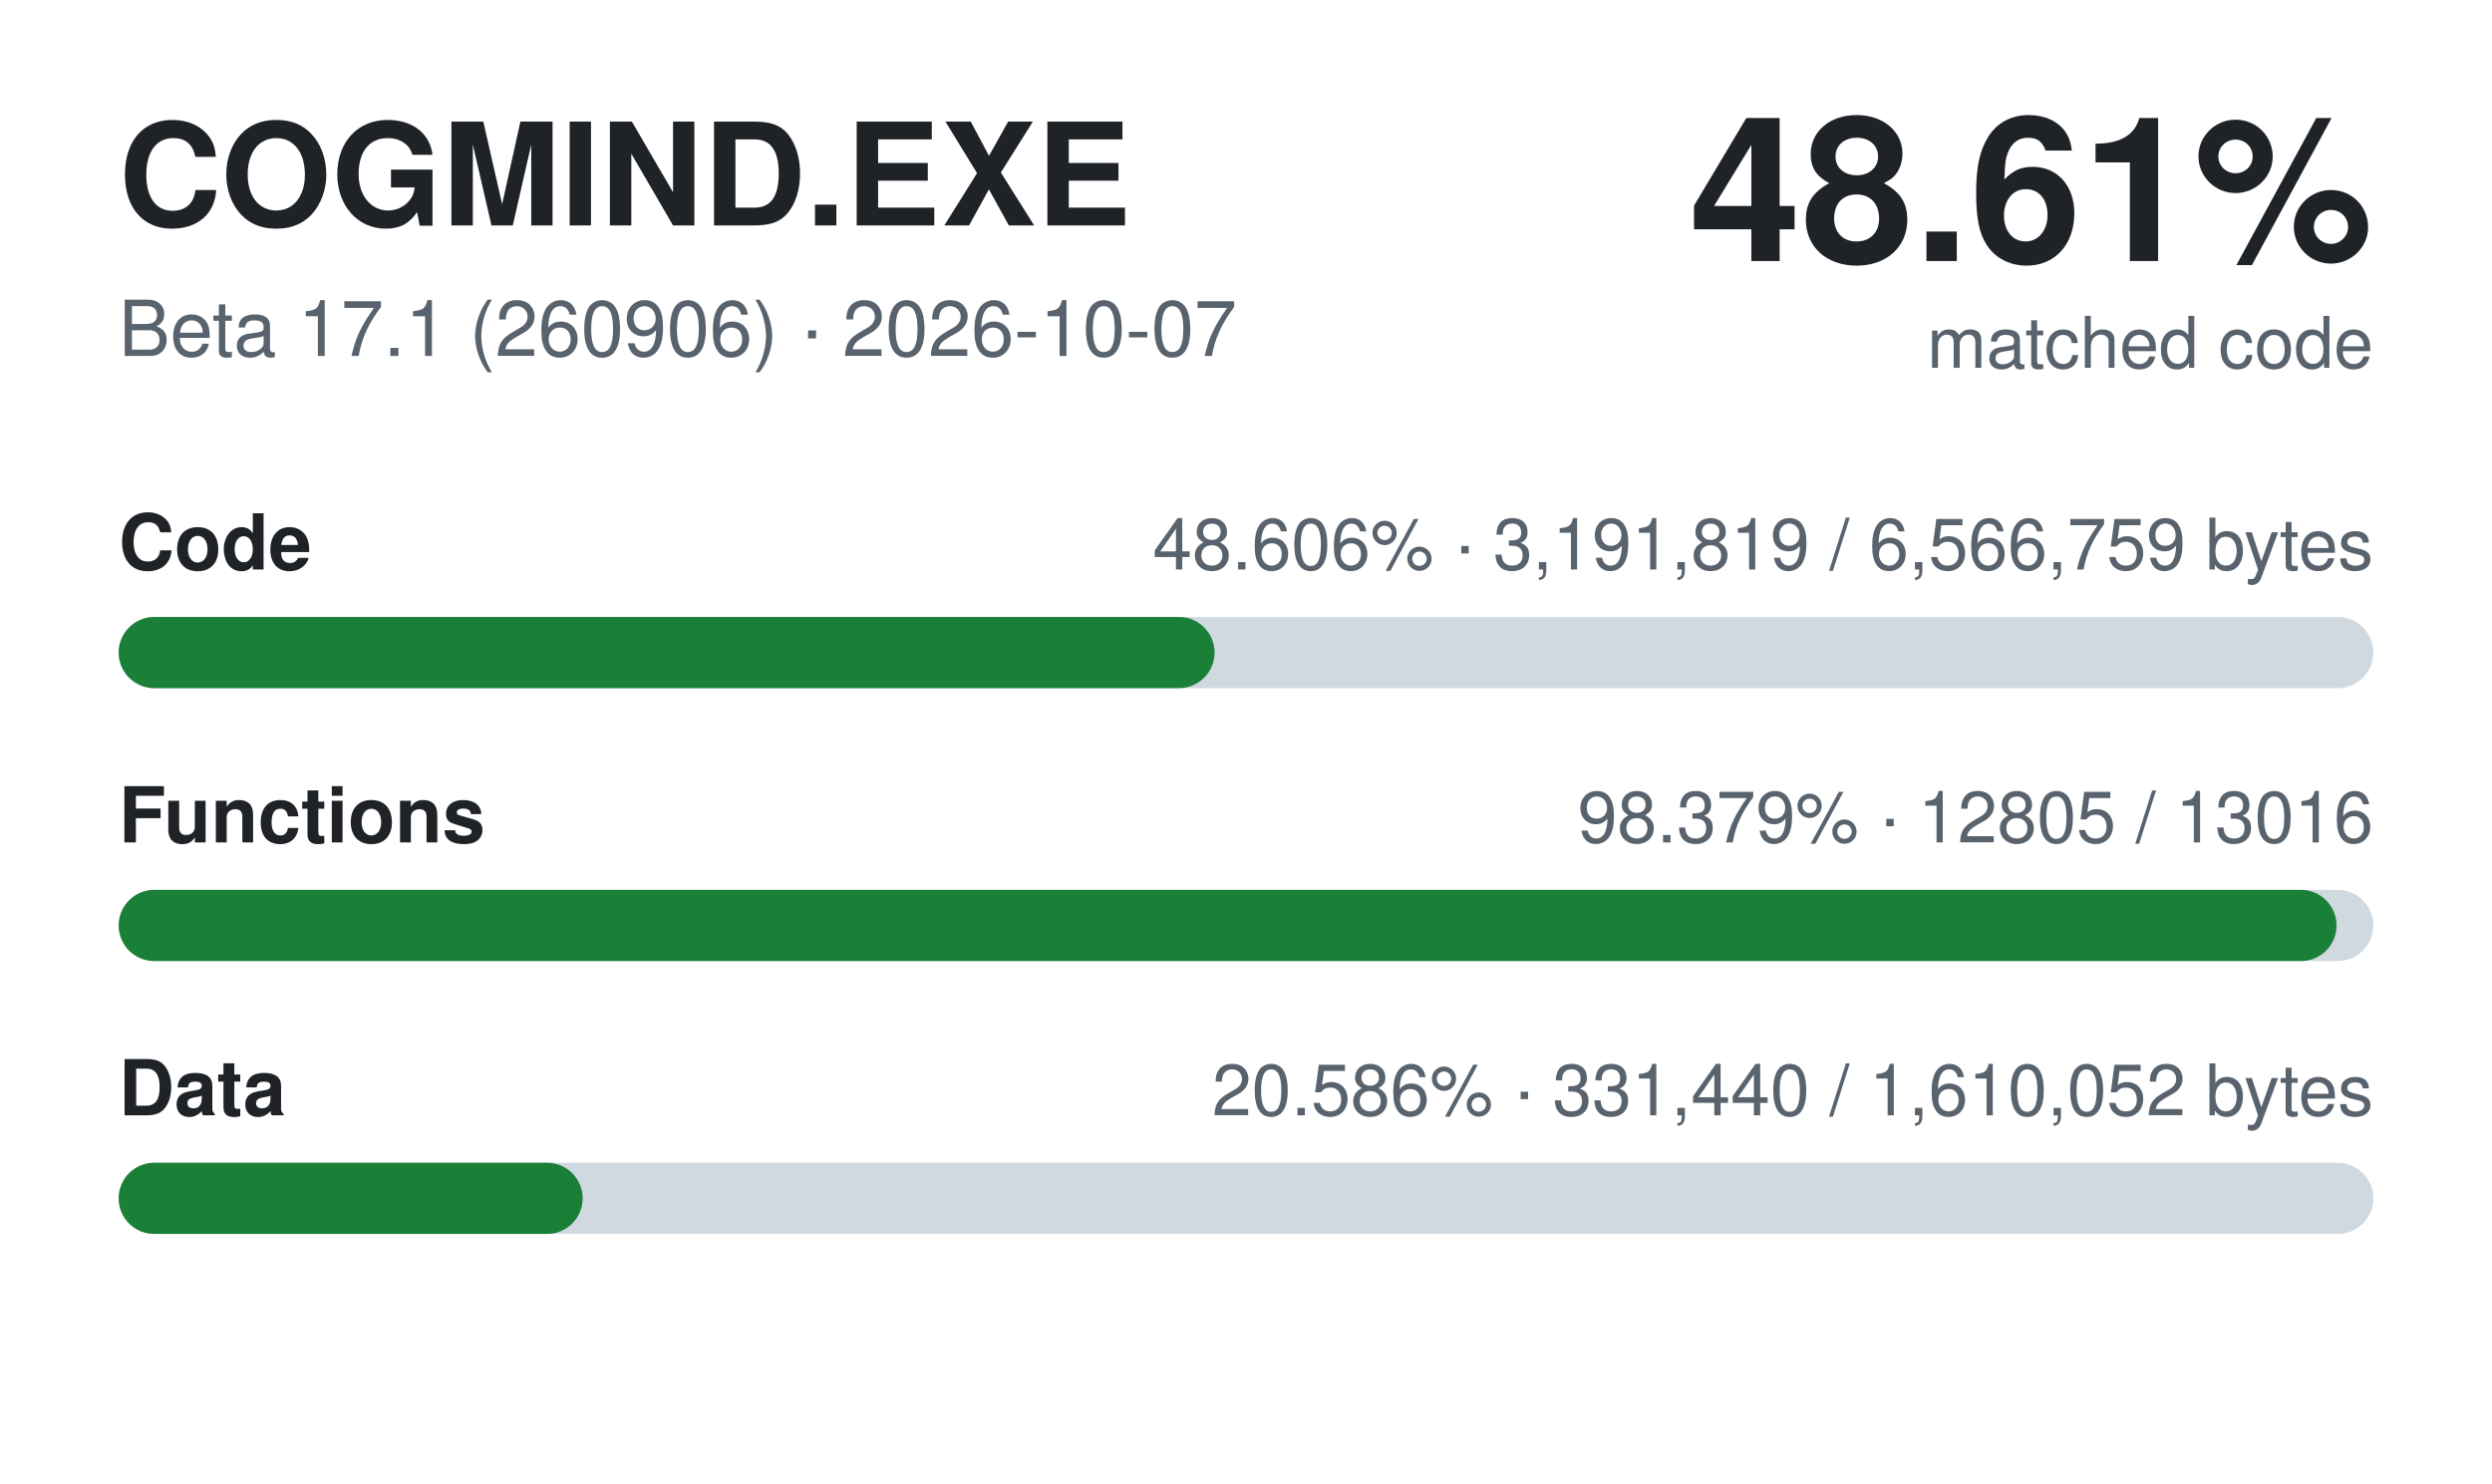
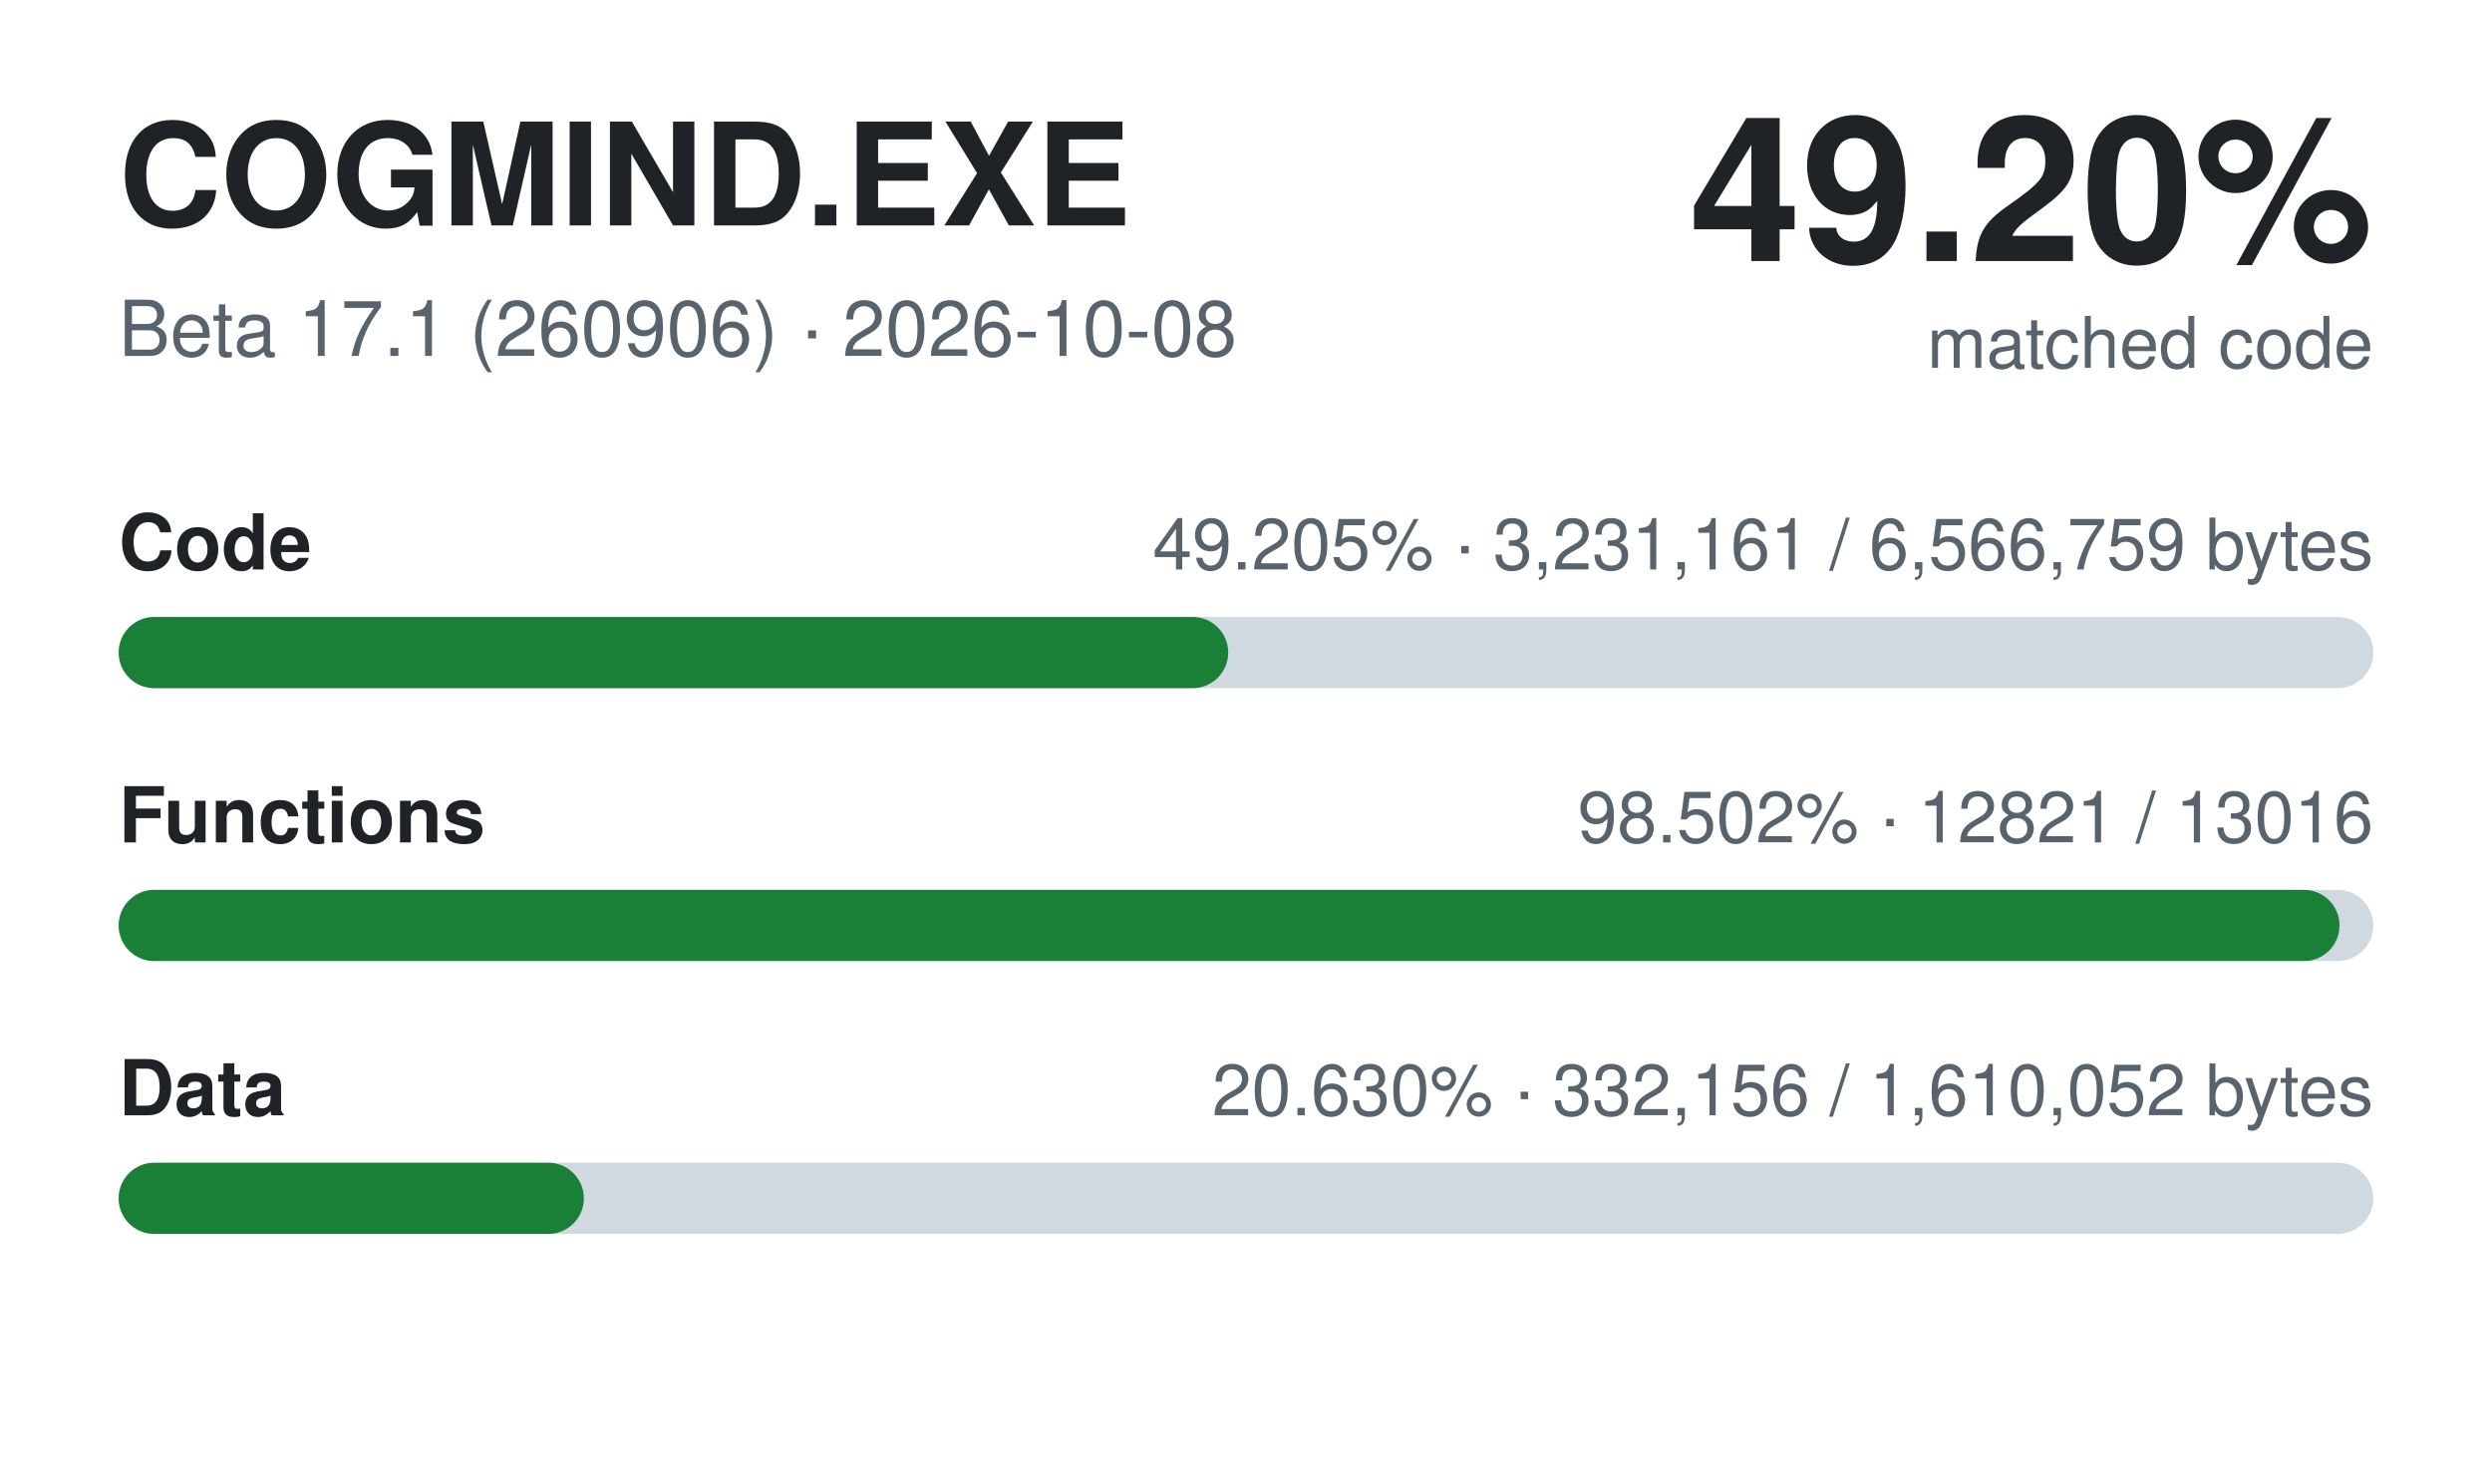
<svg xmlns="http://www.w3.org/2000/svg" width="420" height="250" font-family="-apple-system,Segoe UI,Helvetica,Arial,sans-serif">
  <style>.fg{fill:#1f2328}.mut{fill:#59636e}.trk{fill:#d1d9e0}.bar{fill:#1a7f37}@media (prefers-color-scheme: dark){.fg{fill:#f0f6fc}.mut{fill:#9198a1}.trk{fill:#3d444d}.bar{fill:#3fb950}}</style>
  <text x="20" y="38" font-size="24" font-weight="700" class="fg">COGMIND.EXE</text>
-   <text x="20" y="60" font-size="13" class="mut">Beta 17.1 (260906) · 2026-10-07</text>
-   <text x="400" y="44" font-size="34" font-weight="700" text-anchor="end" class="fg">48.61%</text>
+   <text x="20" y="60" font-size="13" class="mut">Beta 17.1 (260906) · 2026-10-08</text>
+   <text x="400" y="44" font-size="34" font-weight="700" text-anchor="end" class="fg">49.20%</text>
  <text x="400" y="62" font-size="12" text-anchor="end" class="mut">matched code</text>
  <text x="20" y="96" font-size="13" font-weight="600" class="fg">Code</text>
-   <text x="400" y="96" font-size="12" text-anchor="end" class="mut">48.606% · 3,191,819 / 6,566,759 bytes</text>
+   <text x="400" y="96" font-size="12" text-anchor="end" class="mut">49.205% · 3,231,161 / 6,566,759 bytes</text>
  <rect x="20" y="104" width="380" height="12" rx="6" class="trk" />
-   <rect x="20" y="104" width="184.7" height="12" rx="6" class="bar" />
+   <rect x="20" y="104" width="187.0" height="12" rx="6" class="bar" />
  <text x="20" y="142" font-size="13" font-weight="600" class="fg">Functions</text>
-   <text x="400" y="142" font-size="12" text-anchor="end" class="mut">98.379% · 12805 / 13016</text>
+   <text x="400" y="142" font-size="12" text-anchor="end" class="mut">98.502% · 12821 / 13016</text>
  <rect x="20" y="150" width="380" height="12" rx="6" class="trk" />
-   <rect x="20" y="150" width="373.8" height="12" rx="6" class="bar" />
+   <rect x="20" y="150" width="374.3" height="12" rx="6" class="bar" />
  <text x="20" y="188" font-size="13" font-weight="600" class="fg">Data</text>
-   <text x="400" y="188" font-size="12" text-anchor="end" class="mut">20.586% · 331,440 / 1,610,052 bytes</text>
+   <text x="400" y="188" font-size="12" text-anchor="end" class="mut">20.630% · 332,156 / 1,610,052 bytes</text>
  <rect x="20" y="196" width="380" height="12" rx="6" class="trk" />
-   <rect x="20" y="196" width="78.2" height="12" rx="6" class="bar" />
+   <rect x="20" y="196" width="78.4" height="12" rx="6" class="bar" />
</svg>
